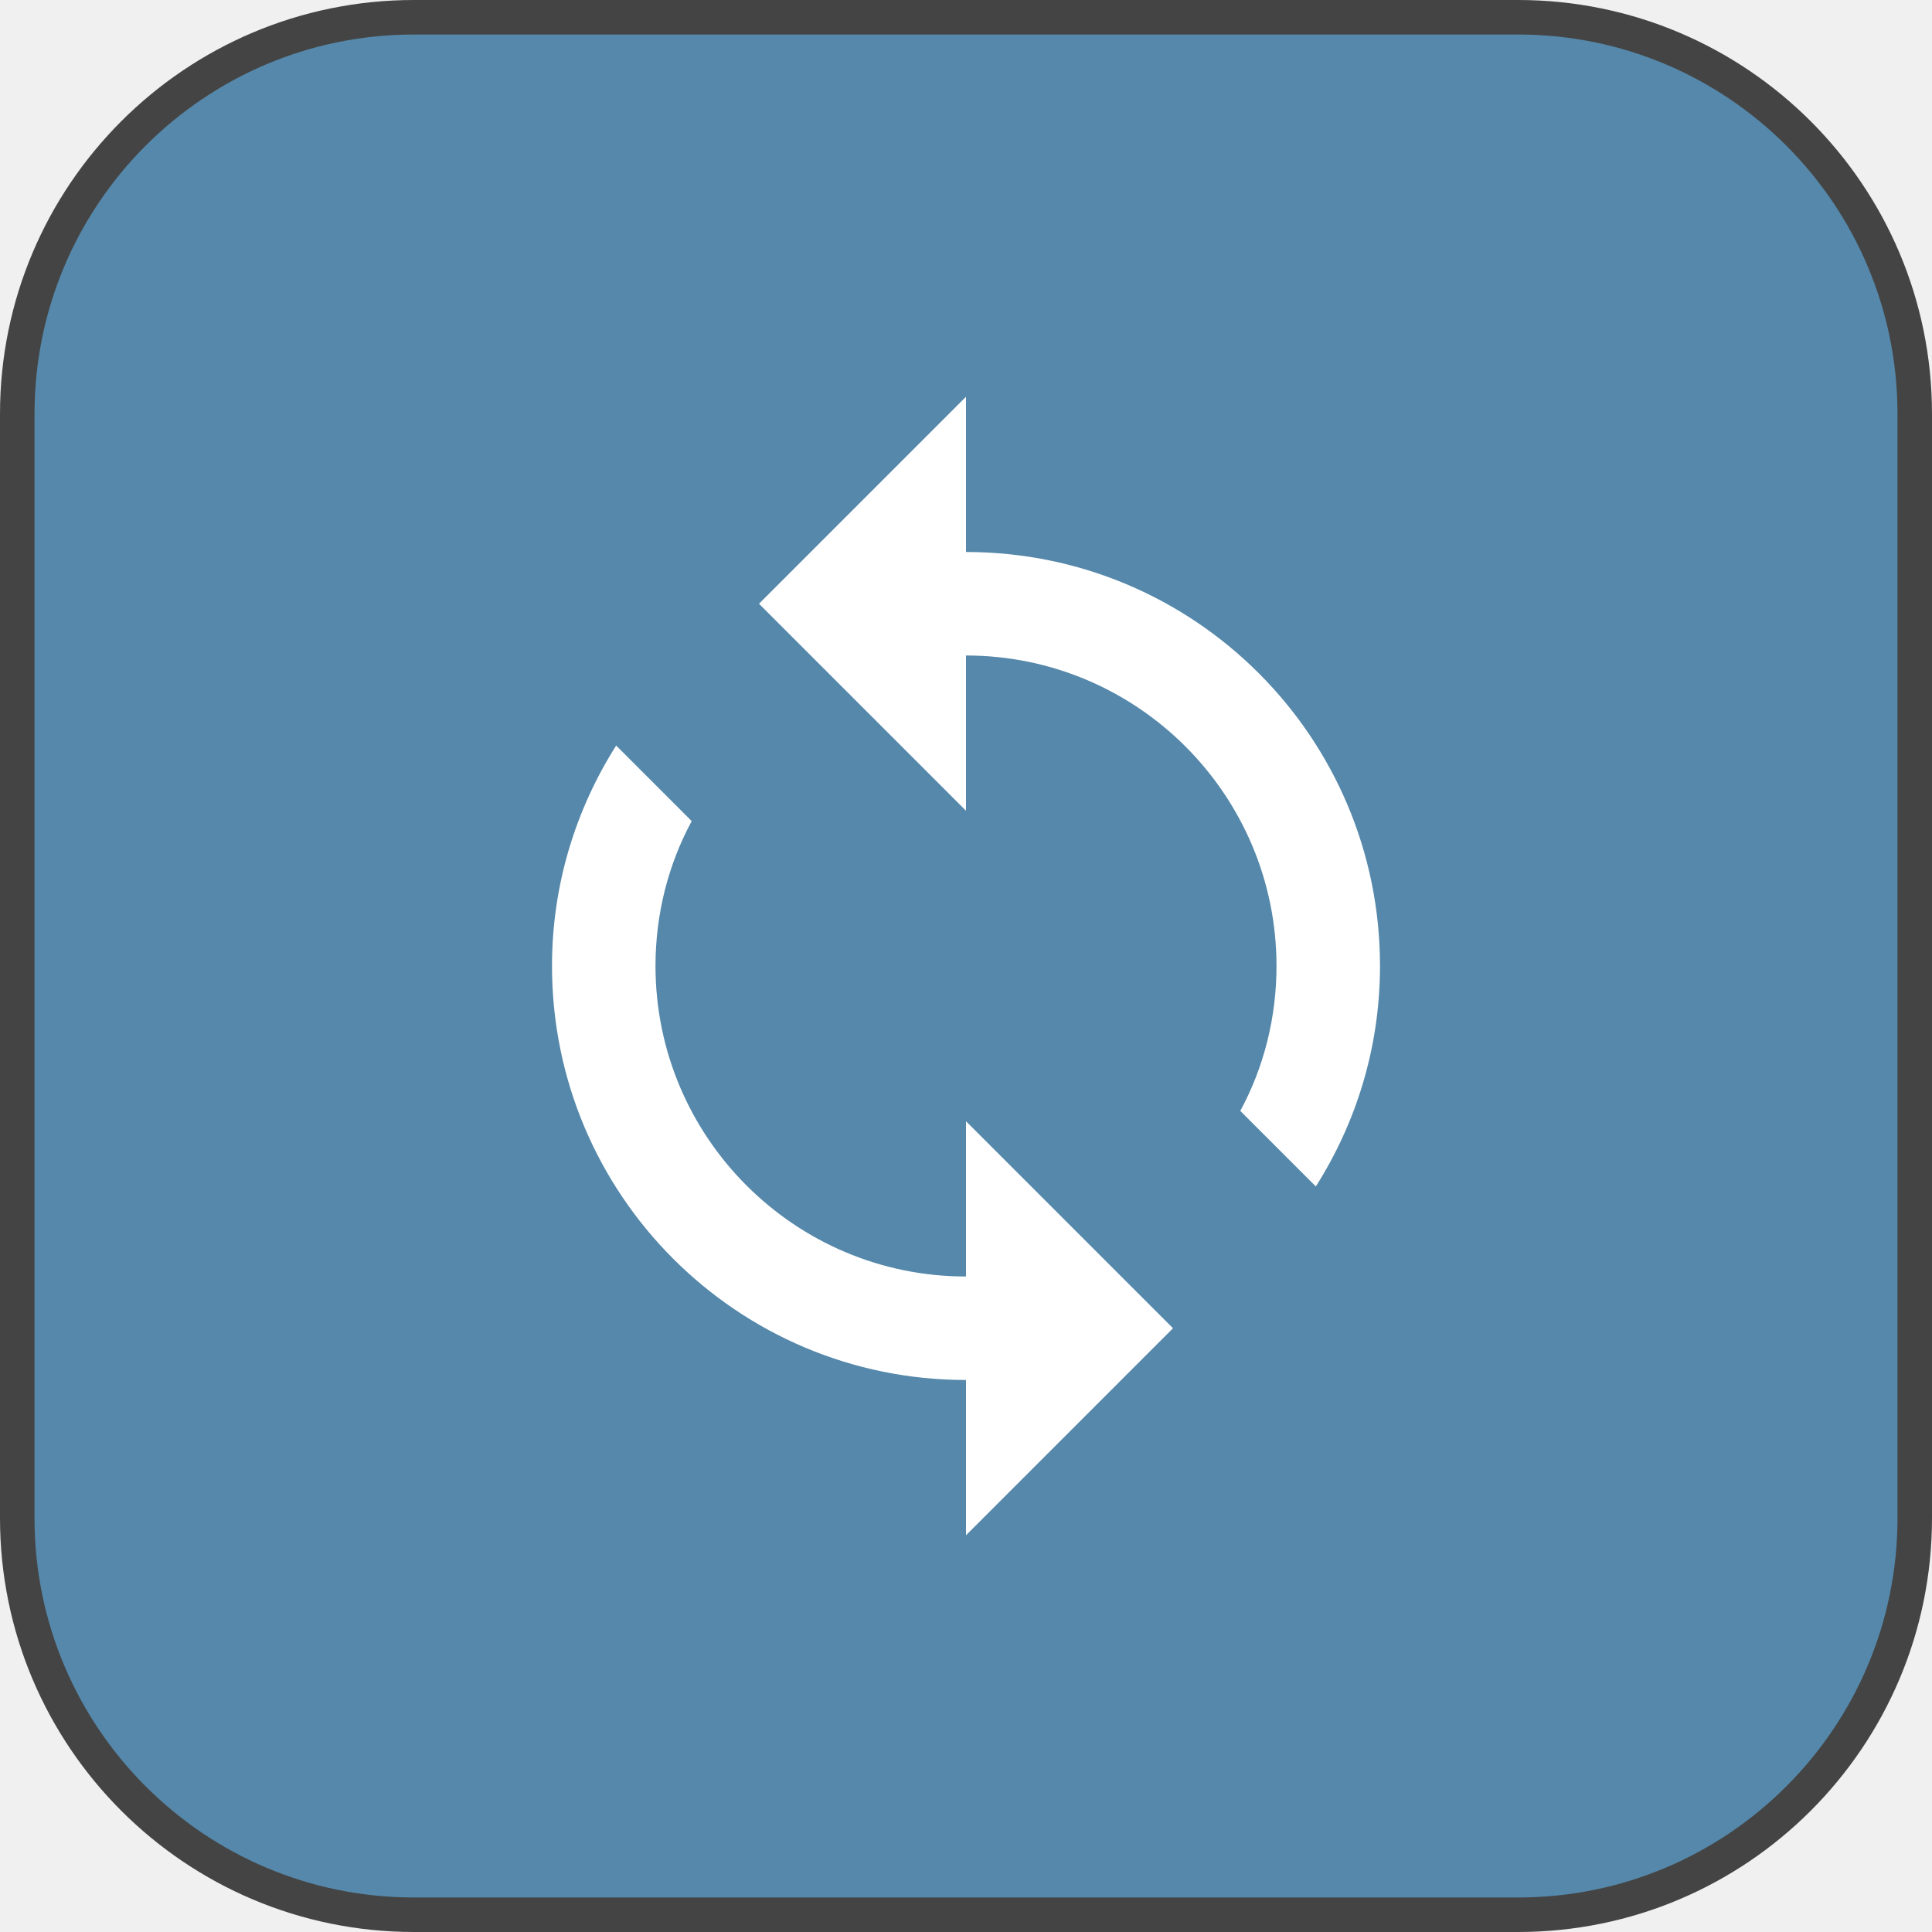
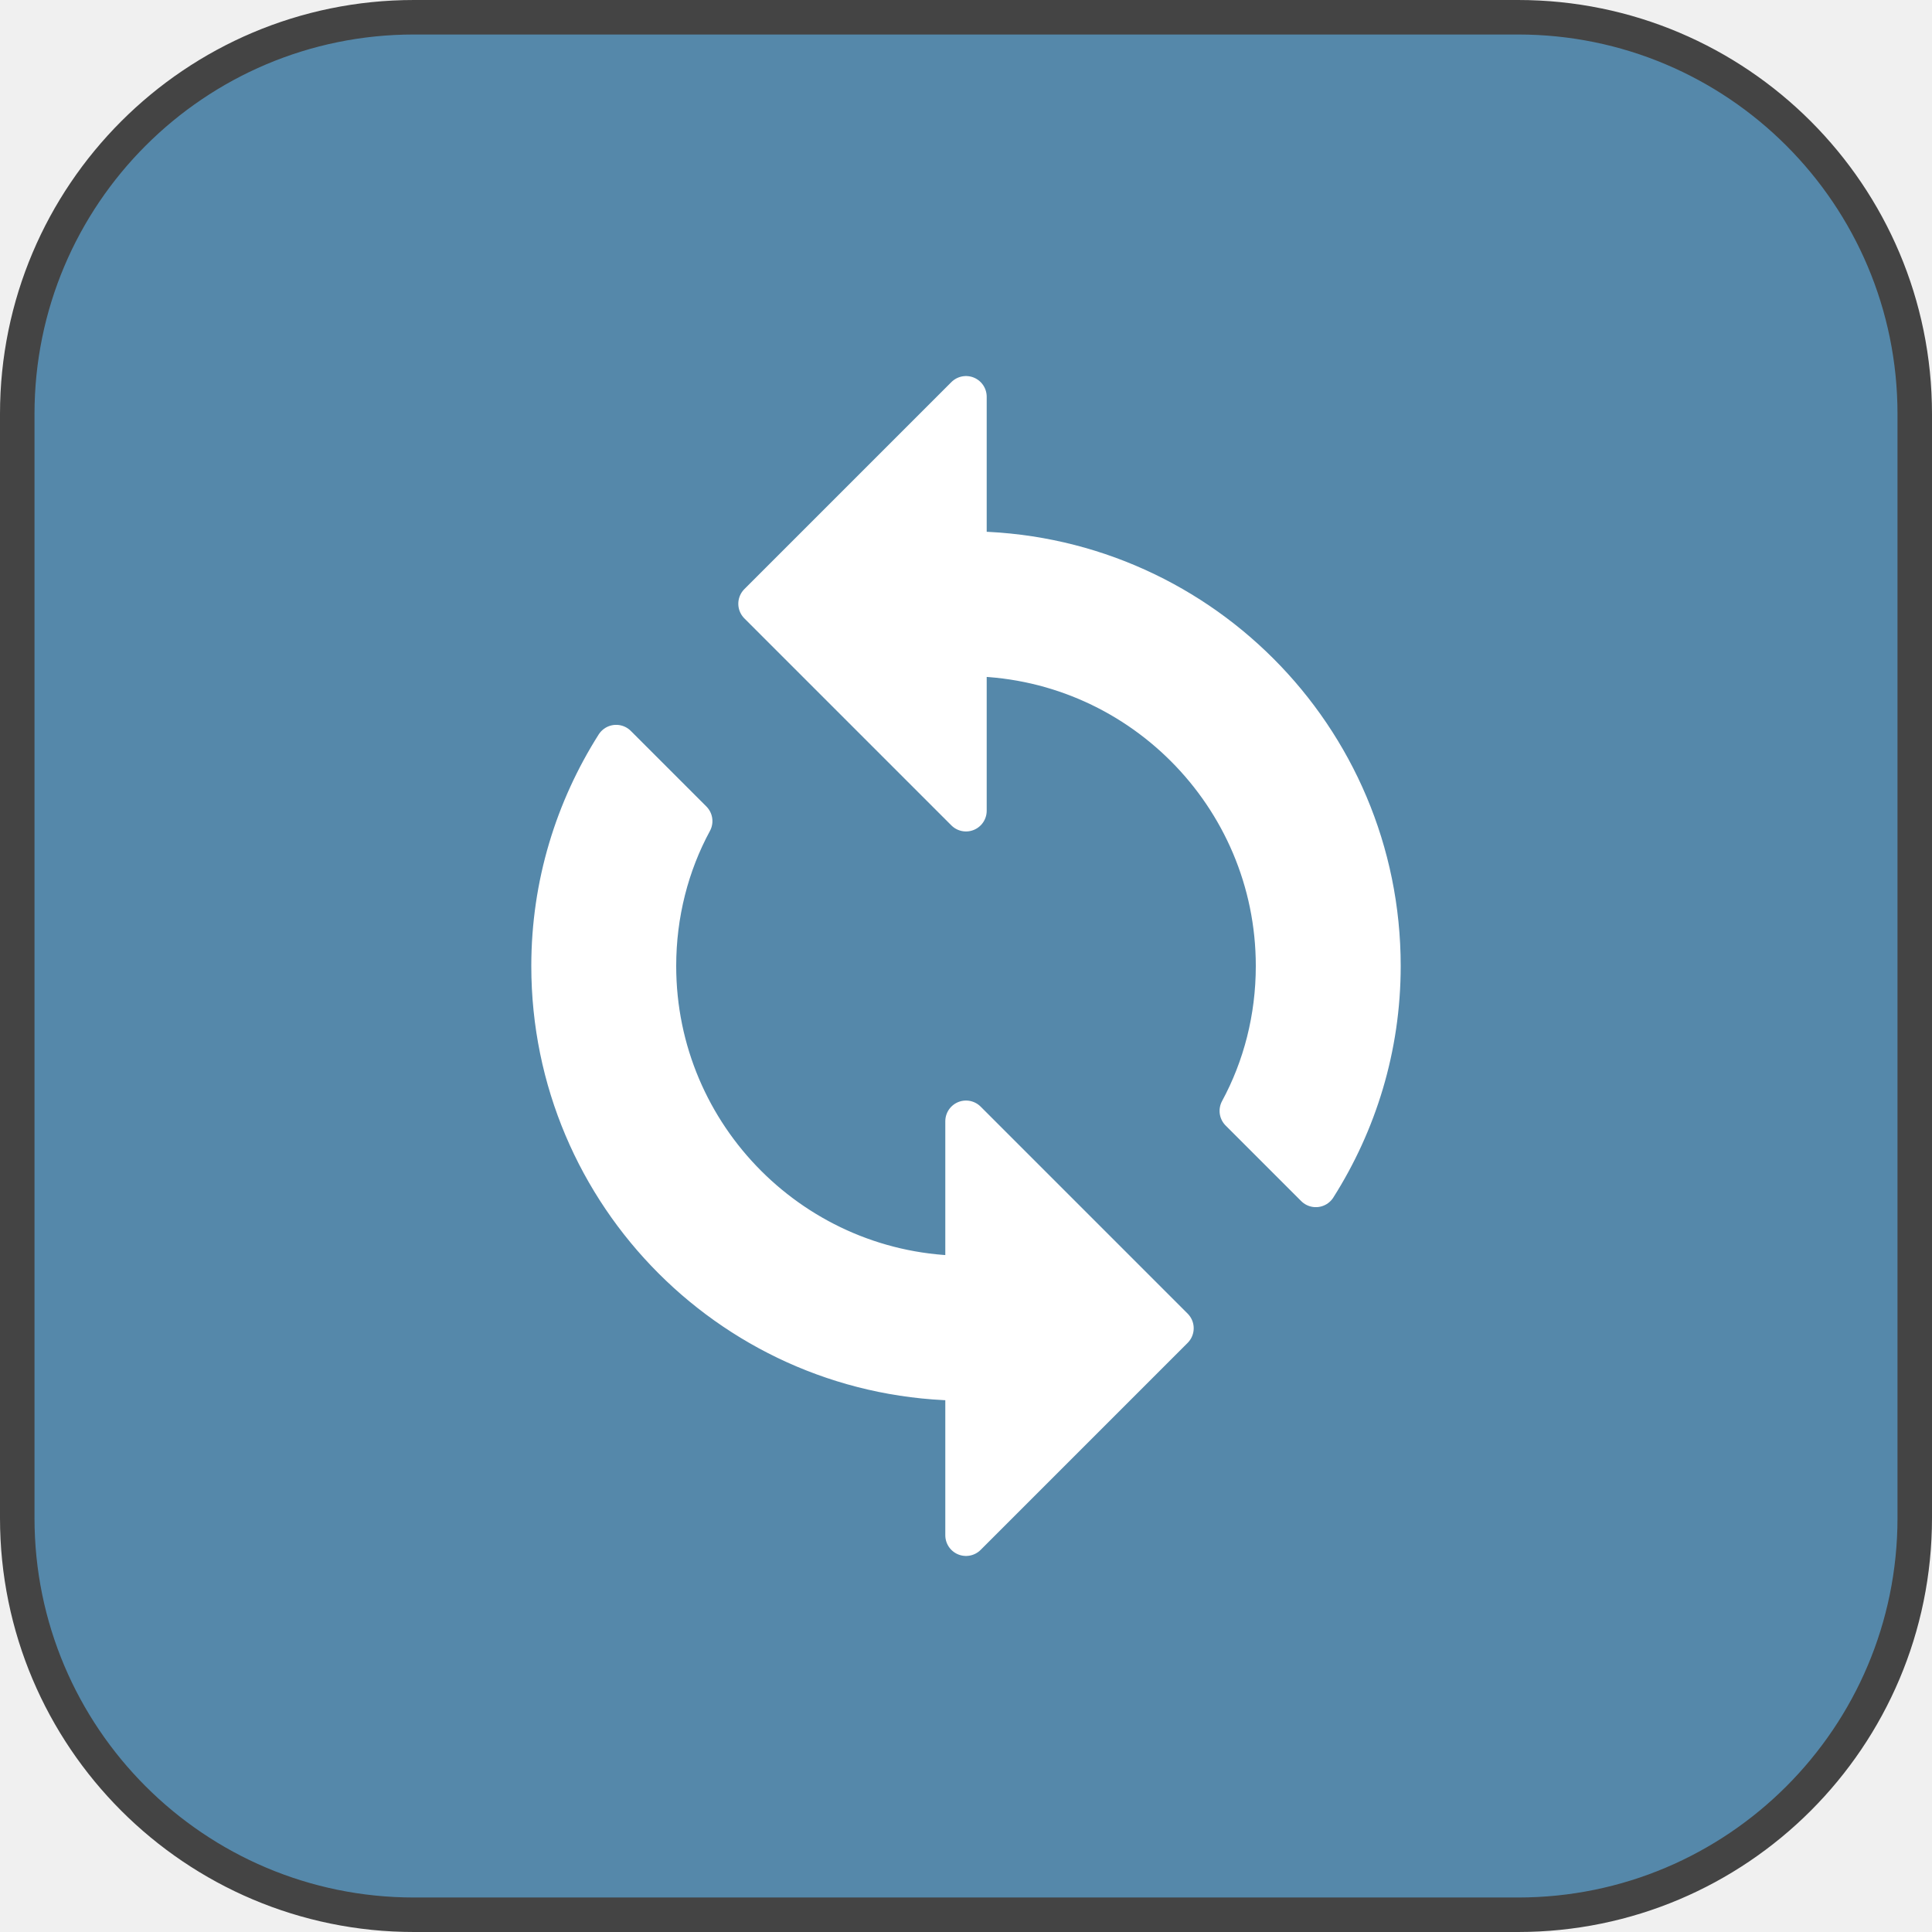
<svg xmlns="http://www.w3.org/2000/svg" width="56" height="56" viewBox="0 0 56 56" fill="none">
  <path d="M12 0.5H44C50.351 0.5 55.5 5.649 55.5 12V44C55.5 50.351 50.351 55.5 44 55.5H12C5.649 55.5 0.5 50.351 0.5 44V12C0.5 5.649 5.649 0.5 12 0.5Z" fill="#5588AA" />
  <path d="M12 0.5H44C50.351 0.5 55.5 5.649 55.5 12V44C55.5 50.351 50.351 55.5 44 55.5H12C5.649 55.5 0.5 50.351 0.5 44V12C0.5 5.649 5.649 0.5 12 0.5Z" stroke="#444444" />
  <g clip-path="url(#clip0_36_127)">
-     <path d="M28 37C23.035 37 19 32.965 19 28C19 26.485 19.375 25.045 20.05 23.8L17.86 21.61C16.69 23.455 16 25.645 16 28C16 34.63 21.37 40 28 40V44.5L34 38.5L28 32.5V37ZM28 16V11.5L22 17.5L28 23.5V19C32.965 19 37 23.035 37 28C37 29.515 36.625 30.955 35.95 32.2L38.14 34.39C39.31 32.545 40 30.355 40 28C40 21.37 34.63 16 28 16Z" fill="white" />
+     <path d="M28 37C23.035 37 19 32.965 19 28C19 26.485 19.375 25.045 20.05 23.8L17.86 21.61C16.69 23.455 16 25.645 16 28C16 34.63 21.37 40 28 40V44.5L34 38.5L28 32.5V37ZM28 16V11.5L22 17.5L28 23.5V19C32.965 19 37 23.035 37 28C37 29.515 36.625 30.955 35.95 32.2L38.14 34.39C39.31 32.545 40 30.355 40 28C40 21.37 34.63 16 28 16Z" fill="white" stroke="white" stroke-width="1.2" stroke-linejoin="round" />
  </g>
  <defs>
    <clipPath id="clip0_36_127">
      <rect width="36" height="36" fill="white" transform="translate(10 10)" />
    </clipPath>
  </defs>
</svg>
